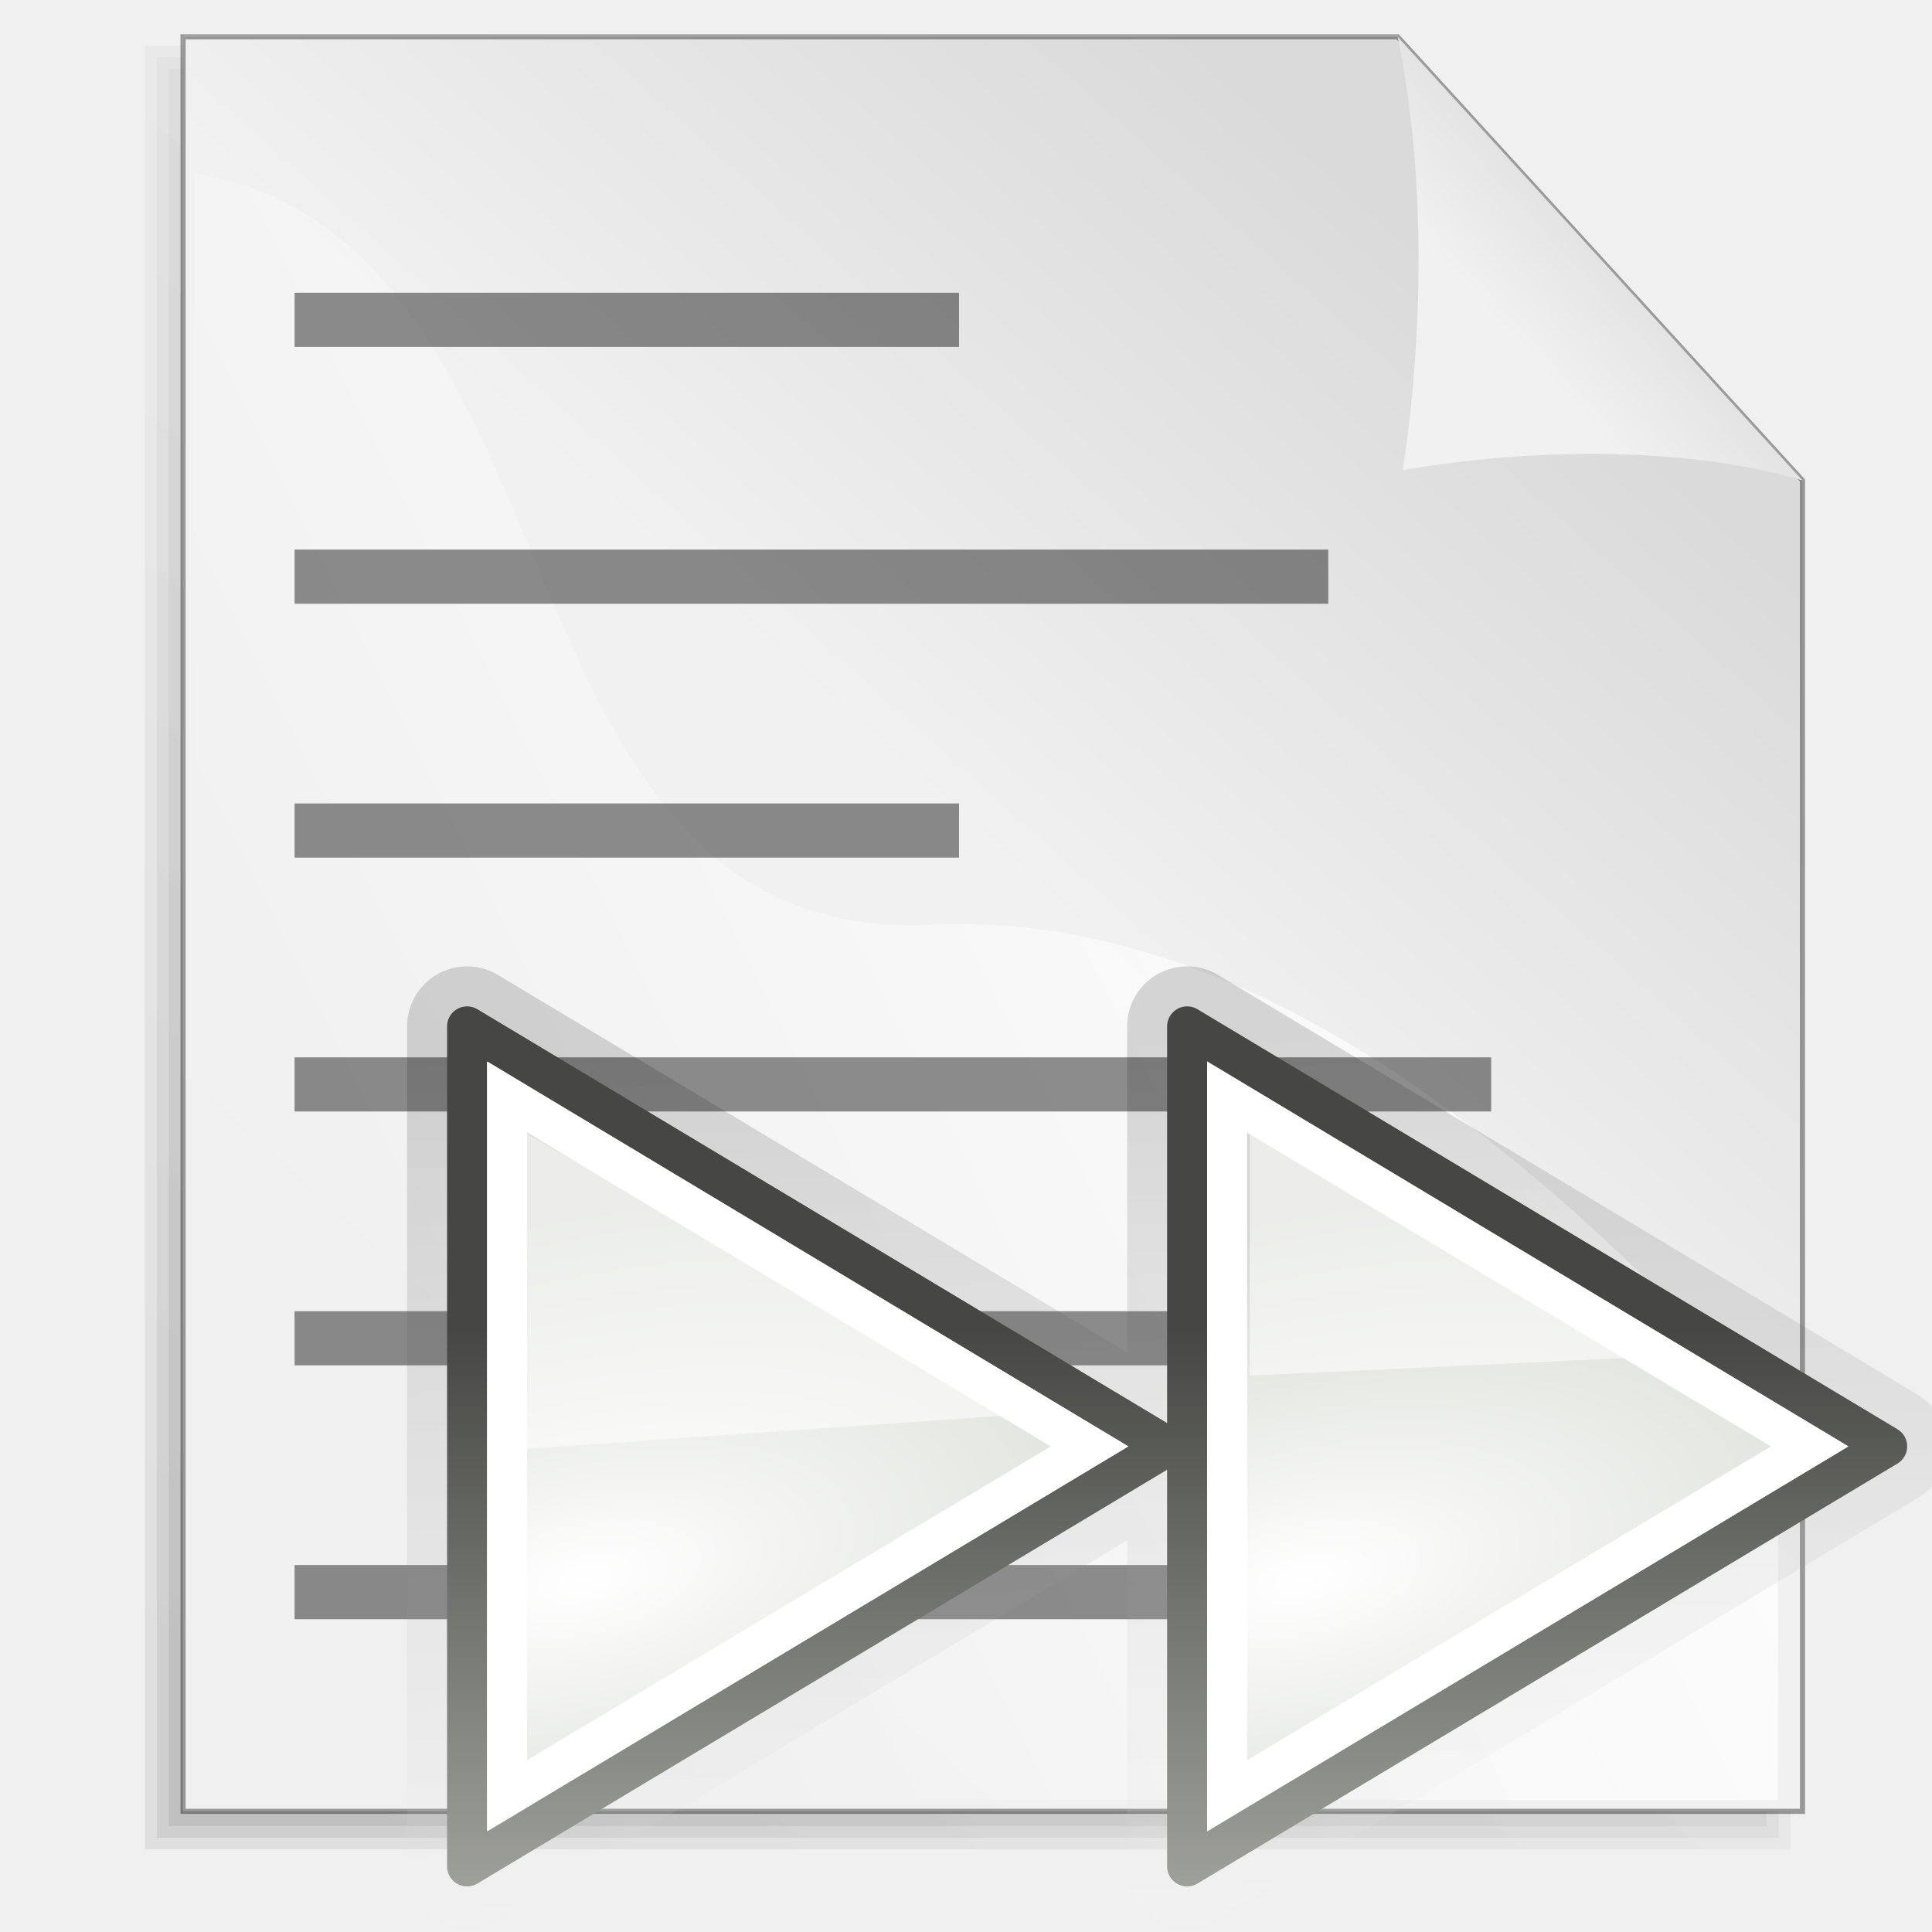
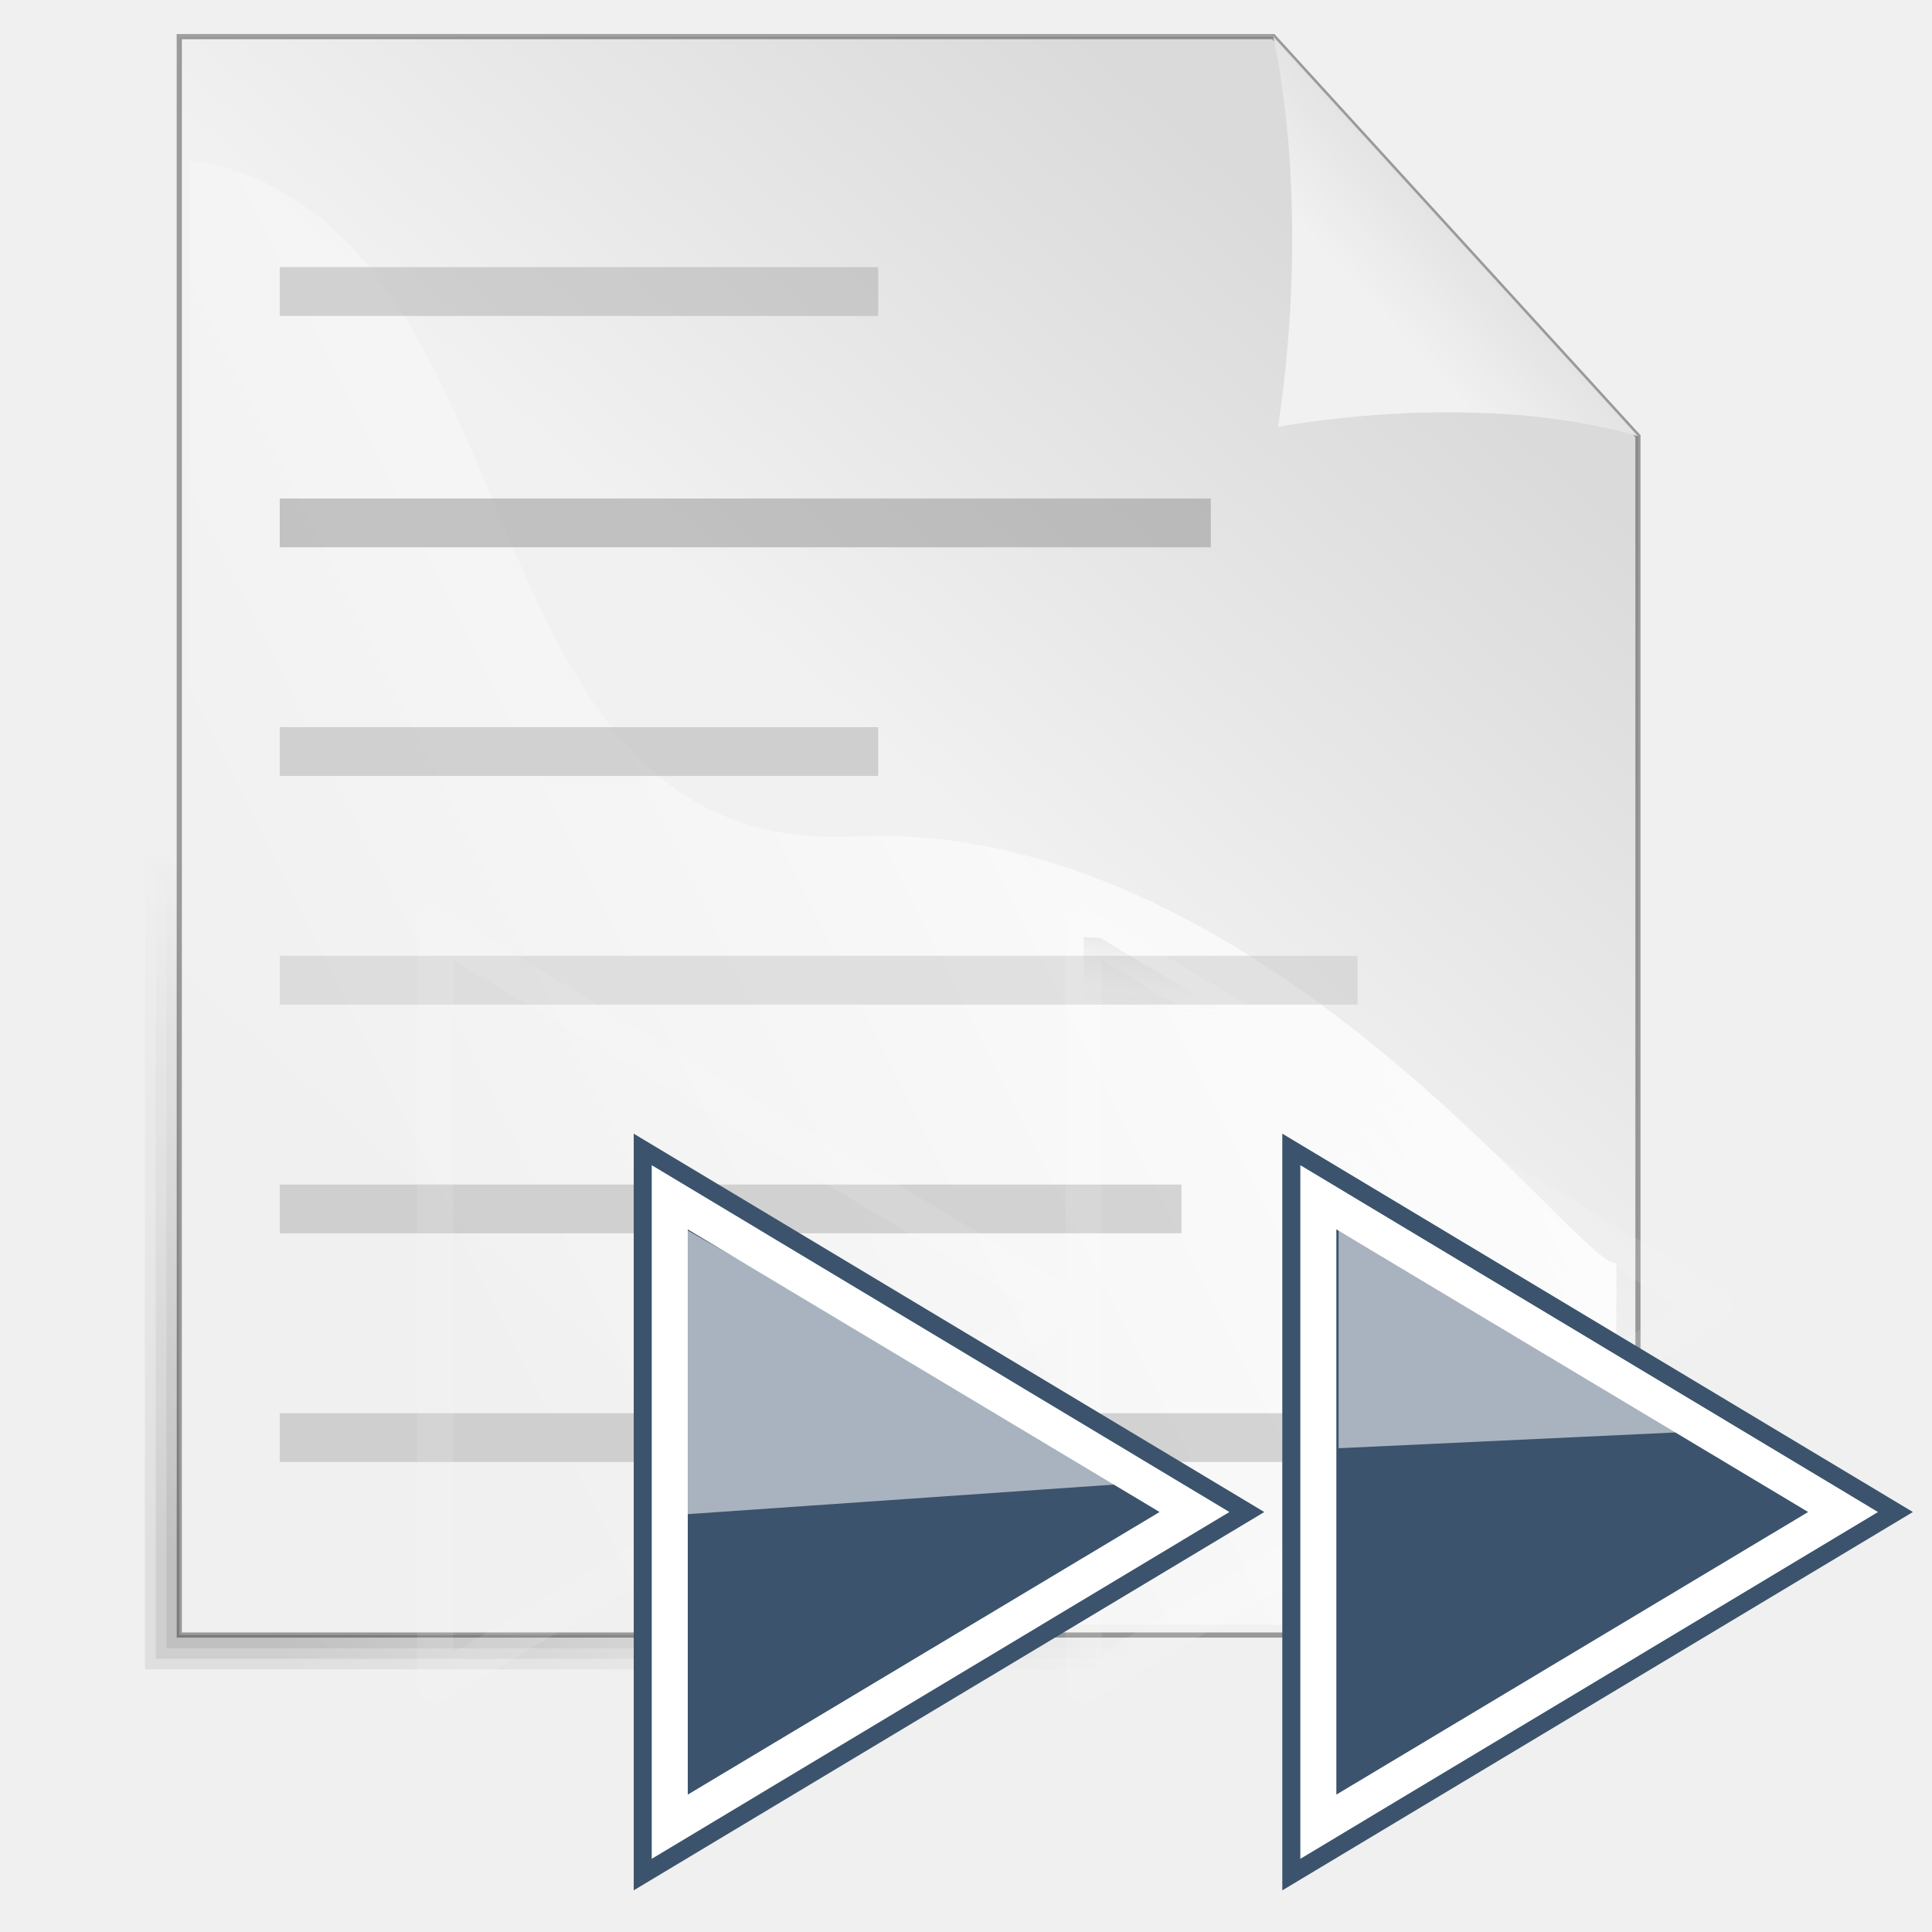
- <svg xmlns="http://www.w3.org/2000/svg" xmlns:xlink="http://www.w3.org/1999/xlink" height="160" id="svg1" width="160" version="1.1">
-   <defs id="defs3">
-     <linearGradient id="linearGradient852" x1="0.562" x2="0.635" xlink:href="#linearGradient841" y1="-1.029" y2="0.507" />
-     <linearGradient id="linearGradient844" xlink:href="#linearGradient841" />
-     <linearGradient id="linearGradient845" x1="1.383" x2="0.108" xlink:href="#linearGradient841" y1="0.49" y2="0.505" />
-     <linearGradient id="linearGradient840" x1="-0.223" x2="0.595" xlink:href="#linearGradient853" y1="0.382" y2="0.466" />
-     <linearGradient id="linearGradient849" x1="0.011" x2="1.229" xlink:href="#linearGradient846" y1="0.432" y2="0.464" />
-     <radialGradient cx="0.5" cy="0.5" fx="0.5" fy="0.149" id="radialGradient864" r="0.5" xlink:href="#linearGradient853" />
-     <linearGradient id="linearGradient841">
-       <stop id="stop842" offset="0" style="stop-color:#ffffff;stop-opacity:1;" />
-       <stop id="stop843" offset="1" style="stop-color:#ffffff;stop-opacity:0;" />
+ <svg xmlns="http://www.w3.org/2000/svg" version="1.1" id="svg1" x="0px" y="0px" width="160px" height="160px" viewBox="0 0 160 160" enable-background="new 0 0 160 160" xml:space="preserve">
+   <path id="path930" fill="#FFFFFF" d="M14.798,2.868v33.093  v33.094v33.094v33.093h30.2H75.2H105.4h30.2v-33.093V69.055V35.961L105.4,2.868H75.2H44.999H14.798z" />
+   <g id="g1552" transform="matrix(0.304171,0,0,0.297572,-38.757,-115.9496)">
+     <linearGradient id="path1505_1_" gradientUnits="userSpaceOnUse" x1="2720.564" y1="-4085.302" x2="3024.05" y2="-3682.8" gradientTransform="matrix(0.2869 0 0 -0.3155 -565.2271 -432.1069)">
+       <stop offset="0" style="stop-color:#000000;stop-opacity:0.096" />
+       <stop offset="1" style="stop-color:#000000;stop-opacity:0" />
    </linearGradient>
-     <linearGradient id="linearGradient1290">
-       <stop id="stop1291" offset="0" style="stop-color:#b2a269;stop-opacity:1;" />
-       <stop id="stop1292" offset="1" style="stop-color:#6d5b18;stop-opacity:1;" />
+     <path id="path1505" fill="url(#path1505_1_)" fill-opacity="0.75" d="   M172.716,407.868v110.128v110.128v110.128v110.13h97.969h97.969h97.971h97.967v-110.13V628.124V517.996l-97.967-110.128h-97.971   h-97.969H172.716z" />
+     <linearGradient id="path1538_1_" gradientUnits="userSpaceOnUse" x1="2709.944" y1="-4099.808" x2="3017.701" y2="-3691.64" gradientTransform="matrix(0.2871 0 0 -0.3152 -565.0842 -432.6138)">
+       <stop offset="0" style="stop-color:#000000;stop-opacity:0.096" />
+       <stop offset="1" style="stop-color:#000000;stop-opacity:0" />
    </linearGradient>
-     <linearGradient id="linearGradient860" x1="0.475" x2="0.5" xlink:href="#linearGradient1290" y1="0.811" y2="-0.743" />
-     <linearGradient id="linearGradient851" x1="0.398" x2="0.81" xlink:href="#linearGradient846" y1="0.322" y2="0.356" />
-     <linearGradient id="linearGradient858" x1="0.643" x2="0.571" xlink:href="#linearGradient846" y1="1.265" y2="0.049" />
-     <linearGradient id="linearGradient846">
-       <stop id="stop847" offset="0" style="stop-color:#e7e7e7;stop-opacity:1;" />
-       <stop id="stop848" offset="1" style="stop-color:#a5a5a5;stop-opacity:1;" />
+     <path id="path1538" fill="url(#path1538_1_)" fill-opacity="0.75" d="M169.803,406.404   c0,148.298,0,296.595,0,444.895c132.572,0,265.143,0,397.714,0c0-111.478,0-222.958,0-334.438   c-33.188-37.31-66.366-74.637-99.589-111.92c-99.377,0-198.75,0-298.126,0C169.803,405.24,169.803,406.217,169.803,406.404z" />
+     <linearGradient id="path1543_1_" gradientUnits="userSpaceOnUse" x1="2699.339" y1="-4114.284" x2="3011.381" y2="-3700.433" gradientTransform="matrix(0.2873 0 0 -0.315 -564.9439 -433.1118)">
+       <stop offset="0" style="stop-color:#000000;stop-opacity:0.096" />
+       <stop offset="1" style="stop-color:#000000;stop-opacity:0" />
    </linearGradient>
-     <linearGradient id="linearGradient850" xlink:href="#linearGradient846" />
-     <linearGradient id="linearGradient859" x1="1.465" x2="0.264" xlink:href="#linearGradient853" y1="-1.149" y2="1.291" />
-     <linearGradient id="linearGradient853">
-       <stop id="stop854" offset="0" style="stop-color:#000000;stop-opacity:0.298;" />
-       <stop id="stop855" offset="1" style="stop-color:#000000;stop-opacity:0;" />
-     </linearGradient>
-     <radialGradient cx="0.5" cy="0.5" fx="0.507" fy="0.299" id="radialGradient861" r="0.5" xlink:href="#linearGradient853" />
-     <linearGradient id="linearGradient1507">
-       <stop id="stop1508" offset="0" style="stop-color:#000000;stop-opacity:0.096;" />
-       <stop id="stop1510" offset="1" style="stop-color:#000000;stop-opacity:0;" />
-     </linearGradient>
-     <linearGradient id="linearGradient1501">
-       <stop id="stop1502" offset="0" style="stop-color:#ffffff;stop-opacity:1;" />
-       <stop id="stop1504" offset="1" style="stop-color:#ffffff;stop-opacity:0;" />
-     </linearGradient>
-     <linearGradient id="linearGradient1492">
-       <stop id="stop1493" offset="0" style="stop-color:#dadada;stop-opacity:1;" />
-       <stop id="stop1496" offset="0.349" style="stop-color:#f1f1f1;stop-opacity:1;" />
-       <stop id="stop1494" offset="1" style="stop-color:#f0f0f0;stop-opacity:1;" />
-     </linearGradient>
-     <linearGradient id="linearGradient1495" x1="728.966" x2="351.706" xlink:href="#linearGradient1492" y1="230.074" y2="689.86" gradientTransform="matrix(0.2834641,0,0,0.3105309,-73.24902,-37.5198)" gradientUnits="userSpaceOnUse" />
-     <linearGradient id="linearGradient1497" x1="741.639" x2="622.333" xlink:href="#linearGradient1492" y1="169.444" y2="287.738" gradientTransform="matrix(0.2834248,0,0,0.310574,-73.24902,-37.5198)" gradientUnits="userSpaceOnUse" />
-     <linearGradient id="linearGradient1499" x1="687.964" x2="330.88" xlink:href="#linearGradient1501" y1="236.128" y2="418.536" gradientTransform="matrix(0.2934281,0,0,0.2999861,-73.24902,-37.5198)" gradientUnits="userSpaceOnUse" />
-     <linearGradient id="linearGradient1506" x1="201.39" x2="547.808" xlink:href="#linearGradient1507" y1="843.208" y2="383.765" gradientTransform="scale(0.9446888,1.05855)" gradientUnits="userSpaceOnUse" />
-     <linearGradient id="linearGradient1556" x1="0.311" x2="0.622" xlink:href="#linearGradient1507" y1="-0.562" y2="0.797" />
-     <radialGradient cx="0.5" cy="0.893" fx="0.541" fy="3.52" id="radialGradient856" r="0.546" xlink:href="#linearGradient841" />
-     <linearGradient id="linearGradient1944" xlink:href="#linearGradient841" />
-     <linearGradient xlink:href="#linearGradient1507" id="linearGradient3037" x1="207.869" y1="836.031" x2="544.787" y2="389.188" gradientTransform="scale(0.9431813,1.060242)" gradientUnits="userSpaceOnUse" />
-     <linearGradient xlink:href="#linearGradient1507" id="linearGradient3039" x1="204.633" y1="839.617" x2="546.296" y2="386.482" gradientTransform="scale(0.9439418,1.059387)" gradientUnits="userSpaceOnUse" />
-     <linearGradient xlink:href="#linearGradient1507" id="linearGradient3041" x1="201.39" y1="843.208" x2="547.808" y2="383.765" gradientTransform="scale(0.9446888,1.05855)" gradientUnits="userSpaceOnUse" />
-     <linearGradient xlink:href="#linearGradient2316" id="linearGradient2322" x1="24.476" y1="13.659" x2="23.75" y2="36" gradientUnits="userSpaceOnUse" gradientTransform="matrix(-1,0,0,1,48.00034,0)" />
-     <linearGradient id="linearGradient2316">
-       <stop style="stop-color:#000000;stop-opacity:1;" offset="0" id="stop2318" />
-       <stop style="stop-color:#ffffff;stop-opacity:0.66;" offset="1" id="stop2320" />
-     </linearGradient>
-     <radialGradient xlink:href="#linearGradient2679" id="radialGradient1439" gradientUnits="userSpaceOnUse" gradientTransform="matrix(-0.222659,-0.996273,-2.129992,0.476041,356.9463,20.8517)" cx="64.227" cy="147.994" fx="64.227" fy="147.994" r="8.75" />
-     <linearGradient id="linearGradient2679">
-       <stop id="stop2681" offset="0" style="stop-color:#ffffff;stop-opacity:1" />
-       <stop id="stop2683" offset="1" style="stop-color:#d3d7cf" />
-     </linearGradient>
-     <radialGradient xlink:href="#linearGradient2679" id="radialGradient1436" gradientUnits="userSpaceOnUse" gradientTransform="matrix(-0.222659,-0.996273,-2.129992,0.476041,338.9463,20.8517)" cx="64.227" cy="147.994" fx="64.227" fy="147.994" r="8.75" />
-     <linearGradient xlink:href="#linearGradient2584" id="linearGradient1426" gradientUnits="userSpaceOnUse" gradientTransform="matrix(-1,0,0,1,92.99085,-97.26213)" x1="49.43" y1="112.95" x2="49.667" y2="115.137" />
-     <linearGradient id="linearGradient2584">
-       <stop style="stop-color:#000000;stop-opacity:1;" offset="0" id="stop2586" />
-       <stop style="stop-color:#ffffff;stop-opacity:0;" offset="1" id="stop2588" />
-     </linearGradient>
-     <linearGradient xlink:href="#linearGradient5075" id="linearGradient1401" gradientUnits="userSpaceOnUse" gradientTransform="matrix(-1,0,0,1,95.99994,-121)" x1="53.5" y1="158.414" x2="53.5" y2="142.053" />
-     <linearGradient id="linearGradient5075">
-       <stop style="stop-color:#adb0a8;stop-opacity:1;" offset="0" id="stop5077" />
-       <stop style="stop-color:#464744;stop-opacity:1" offset="1" id="stop5079" />
-     </linearGradient>
-   </defs>
-   <path d="m 15.106,2.868 0,36.739 0,36.739 0,36.739 0,36.739 33.528,0 33.528,0 33.528,0 33.528,0 0,-36.739 0,-36.739 0,-36.739 -33.528,-36.739 -33.528,0 -33.528,0 -33.528,0 z" id="path930" style="fill:#ffffff;fill-rule:evenodd;stroke-width:0.426;stroke-opacity:0.365" />
-   <g id="g1552" style="fill:url(#linearGradient1506)" transform="matrix(0.304171,0,0,0.297572,-38.757,-115.9496)">
-     <path d="m 173.36,408.813 0,122.261 0,122.261 0,122.261 0,122.261 108.762,0 108.762,0 108.762,0 108.762,0 0,-122.261 0,-122.261 0,-122.261 -108.762,-122.261 -108.762,0 -108.762,0 -108.762,0 z" id="path1505" style="fill:url(#linearGradient3037);fill-opacity:0.75;fill-rule:evenodd;stroke-width:0.954pt" />
-     <path d="m 170.125,407.188 c 0,164.635 0,329.271 0,493.906 147.177,0 294.354,0 441.531,0 0,-123.76 0,-247.521 0,-371.281 -36.847,-41.423 -73.68,-82.859 -110.562,-124.25 -110.323,0 -220.646,0 -330.969,0 0,0.333 0,1.417 0,1.625 z" id="path1538" style="fill:url(#linearGradient3039);fill-opacity:0.75;fill-rule:evenodd;stroke-width:0.954pt" />
-     <path d="m 166.875,403.938 c 0,166.802 0,333.604 0,500.406 149.344,0 298.688,0 448.031,0 0,-125.26 0,-250.521 0,-375.781 -37.451,-42.09 -74.889,-84.192 -112.375,-126.25 -111.885,0 -223.771,0 -335.656,0 0,0.333 0,1.417 0,1.625 z" id="path1543" style="fill:url(#linearGradient3041);fill-opacity:0.75;fill-rule:evenodd;stroke-width:0.954pt" />
+     <path id="path1543" fill="url(#path1543_1_)" fill-opacity="0.75" d="M166.875,403.477   c0,150.249,0,300.5,0,450.749c134.524,0,269.047,0,403.57,0c0-112.831,0-225.661,0-338.492   c-33.73-37.914-67.457-75.837-101.223-113.721c-100.783,0-201.564,0-302.347,0C166.875,402.313,166.875,403.288,166.875,403.477z" />
  </g>
-   <path d="m 15.161,3.05 0,36.739 0,36.739 0,36.739 0,36.739 33.528,0 33.528,0 33.528,0 33.528,0 0,-36.739 0,-36.739 0,-36.739 -33.528,-36.739 -33.528,0 -33.528,0 -33.528,0 z" id="rect900" style="fill:url(#linearGradient1495);fill-opacity:1;fill-rule:evenodd;stroke:#000000;stroke-width:0.426;stroke-opacity:0.365" />
-   <path d="m 16.145,14.374 -0.604,134.696 131.675,0 0.075,-33.296 C 144.348,116.905 114.6,74.775 77.151,76.587 39.668,78.401 49.366,19.81 16.145,14.374 z" id="path1500" style="fill:url(#linearGradient1499);fill-opacity:1;fill-rule:evenodd;stroke-width:1pt" />
-   <rect height="4.485" id="rect1535" style="fill-opacity:0.434;fill-rule:evenodd;stroke-width:1pt" transform="scale(1,-1)" width="106.29" x="24.396" y="-134.097" />
-   <rect height="4.485" id="rect1536" style="fill-opacity:0.434;fill-rule:evenodd;stroke-width:1pt" transform="scale(1,-1)" width="82.906" x="24.396" y="-113.073" />
-   <rect height="4.485" id="rect1537" style="fill-opacity:0.434;fill-rule:evenodd;stroke-width:1pt" transform="scale(1,-1)" width="99.095" x="24.396" y="-92.049" />
-   <rect height="4.485" id="rect1538" style="fill-opacity:0.434;fill-rule:evenodd;stroke-width:1pt" transform="scale(1,-1)" width="55.026" x="24.396" y="-71.024" />
-   <rect height="4.485" id="rect1539" style="fill-opacity:0.434;fill-rule:evenodd;stroke-width:1pt" transform="scale(1,-1)" width="85.604" x="24.396" y="-50" />
-   <path d="m 149.272,39.789 c -10.108,-2.993 -23.206,-2.568 -33.101,-0.863 1.708,-10.962 1.922,-24.701 -0.427,-35.877 l 33.528,36.739 z" id="path906" style="fill:url(#linearGradient1497);fill-opacity:1;fill-rule:evenodd;stroke-width:0.954pt" />
-   <rect height="4.485" id="rect1541" style="fill-opacity:0.434;fill-rule:evenodd;stroke-width:1pt" transform="scale(1,-1)" width="55.026" x="24.396" y="-28.729" />
-   <g transform="matrix(3.312833,0,0,3.312833,17.1483,40.27676)" style="display:inline" id="g3035">
-     <path style="opacity:0.15;color:#000000;fill:none;stroke:url(#linearGradient2322);stroke-width:3;stroke-linecap:square;stroke-linejoin:round;stroke-miterlimit:4;stroke-opacity:1;stroke-dasharray:none;stroke-dashoffset:0;marker:none;visibility:visible;display:inline;overflow:visible" d="m 24.5,13.5 17.5,10.5 -17.5,10.5 0,-21 z M 6.5,13.5 24,24 6.5,34.5 l 0,-21 z" id="path1441" />
-     <path style="color:#000000;fill:url(#radialGradient1439);fill-opacity:1;fill-rule:evenodd;stroke:none;stroke-width:1;marker:none;visibility:visible;display:inline;overflow:visible" d="m 24.5,13.5 17.5,10.5 -17.5,10.5 0,-21 z" id="path5515" />
-     <path id="use5517" d="M 6.5,13.5 24,24 6.5,34.5 l 0,-21 z" style="color:#000000;fill:url(#radialGradient1436);fill-opacity:1;fill-rule:evenodd;stroke:none;stroke-width:1;marker:none;visibility:visible;display:inline;overflow:visible" />
-     <path id="path2915" d="m 6.5,13.5 1.188,0.719 -1.188,-0.125 0,-0.594 z m 18,0.25 0.469,0.031 3.969,2.375 -4.438,-0.406 0,-2 z" style="opacity:0.07;color:#000000;fill:url(#linearGradient1426);fill-opacity:1;fill-rule:evenodd;stroke:none;stroke-width:1;marker:none;visibility:visible;display:inline;overflow:visible" />
-     <path id="path5521" d="m 24.5,13.5 17.5,10.5 -17.5,10.5 0,-21 z M 6.5,13.5 24,24 6.5,34.5 l 0,-21 z" style="color:#000000;fill:none;stroke:url(#linearGradient1401);stroke-width:1;stroke-linecap:square;stroke-linejoin:round;stroke-miterlimit:4;stroke-opacity:1;stroke-dasharray:none;stroke-dashoffset:0;marker:none;visibility:visible;display:inline;overflow:visible" />
-     <path id="path5525" d="m 25,14.375 16.031,9.625 -16.031,9.625 0,-19.25 z m -18,0 L 23.031,24 7,33.625 l 0,-19.25 z m 19,1.781 0,15.688 L 39.094,24 26,16.156 z m -18,0 0,15.688 L 21.094,24 8,16.156 z" style="color:#000000;fill:#ffffff;fill-opacity:1;fill-rule:evenodd;stroke:none;stroke-width:3;marker:none;visibility:visible;display:inline;overflow:visible" />
-     <path id="path3197" d="m 35.588,21.784 -9.525,-5.597 0,6.043 9.525,-0.446 z" style="opacity:0.561;color:#000000;fill:#ffffff;fill-opacity:1;fill-rule:evenodd;stroke:none;stroke-width:3;marker:none;visibility:visible;display:inline;overflow:visible" />
-     <path style="opacity:0.561;color:#000000;fill:#ffffff;fill-opacity:1;fill-rule:evenodd;stroke:none;stroke-width:3;marker:none;visibility:visible;display:inline;overflow:visible" d="M 20.279,23.207 8,16.188 l 0,7.871 12.278,-0.852 z" id="path4072" />
+   <linearGradient id="rect900_1_" gradientUnits="userSpaceOnUse" x1="1219.906" y1="-729.634" x2="880.083" y2="-1143.793" gradientTransform="matrix(0.2835 0 0 -0.3105 -234.8276 -205.0511)">
+     <stop offset="0" style="stop-color:#DADADA" />
+     <stop offset="0.349" style="stop-color:#F1F1F1" />
+     <stop offset="1" style="stop-color:#F0F0F0" />
+   </linearGradient>
+   <path id="rect900" fill="url(#rect900_1_)" stroke="#000000" stroke-width="0.426" stroke-opacity="0.365" d="  M14.848,3.032v33.093v33.094v33.094v33.093h30.2h30.201h30.2h30.2v-33.093V69.219V36.125l-30.2-33.093h-30.2H45.048H14.848z" />
+   <linearGradient id="path1500_1_" gradientUnits="userSpaceOnUse" x1="1220.594" y1="-858.17" x2="898.944" y2="-1022.478" gradientTransform="matrix(0.2934 0 0 -0.3 -232.581 -210.0764)">
+     <stop offset="0" style="stop-color:#FFFFFF" />
+     <stop offset="1" style="stop-color:#FFFFFF;stop-opacity:0" />
+   </linearGradient>
+   <path id="path1500" fill="url(#path1500_1_)" d="M15.734,13.232  l-0.544,121.33h118.608l0.068-29.992c-2.652,1.02-29.449-36.93-63.181-35.297C36.922,70.905,45.658,18.128,15.734,13.232z" />
+   <rect id="rect1535" x="23.166" y="117.034" fill="#A3A4A3" fill-opacity="0.434" width="95.742" height="4.041" />
+   <rect id="rect1536" x="23.166" y="98.097" fill="#A3A4A3" fill-opacity="0.434" width="74.679" height="4.04" />
+   <rect id="rect1537" x="23.166" y="79.158" fill="#C2C2C2" fill-opacity="0.434" width="89.261" height="4.042" />
+   <rect id="rect1538" x="23.166" y="60.221" fill="#A3A4A3" fill-opacity="0.434" width="49.565" height="4.04" />
+   <rect id="rect1539" x="23.166" y="41.283" fill="#858585" fill-opacity="0.434" width="77.109" height="4.04" />
+   <linearGradient id="path906_1_" gradientUnits="userSpaceOnUse" x1="1270.174" y1="-707.075" x2="1162.712" y2="-813.625" gradientTransform="matrix(0.2834 0 0 -0.3106 -234.8365 -205.0313)">
+     <stop offset="0" style="stop-color:#DADADA" />
+     <stop offset="0.349" style="stop-color:#F1F1F1" />
+     <stop offset="1" style="stop-color:#F0F0F0" />
+   </linearGradient>
+   <path id="path906" fill="url(#path906_1_)" d="M135.649,36.125  c-9.104-2.695-20.902-2.313-29.814-0.776c1.538-9.875,1.73-22.25-0.386-32.317L135.649,36.125L135.649,36.125z" />
+   <rect id="rect1541" x="23.166" y="22.123" fill="#A3A4A3" fill-opacity="0.434" width="49.565" height="4.04" />
+   <linearGradient id="path1441_1_" gradientUnits="userSpaceOnUse" x1="-201.024" y1="462.842" x2="-201.75" y2="440.5">
+     <stop offset="0" style="stop-color:#000000" />
+     <stop offset="1" style="stop-color:#FFFFFF;stop-opacity:0.66" />
+   </linearGradient>
+   <path id="path1441" opacity="0.15" fill="none" stroke="url(#path1441_1_)" stroke-width="3" stroke-linecap="square" stroke-linejoin="round" enable-background="new    " d="  M89.747,76.85l52.222,31.333l-52.222,31.333V76.85z M36.034,76.85l52.222,31.333l-52.222,31.333V76.85z" />
+   <linearGradient id="path2915_1_" gradientUnits="userSpaceOnUse" x1="-216.572" y1="273.492" x2="-216.359" y2="271.522" gradientTransform="matrix(-3.3128 0 0 -3.3128 -647.3329 981.1292)">
+     <stop offset="0" style="stop-color:#000000" />
+     <stop offset="1" style="stop-color:#FFFFFF;stop-opacity:0" />
+   </linearGradient>
+   <path id="path2915" opacity="0.07" fill="url(#path2915_1_)" enable-background="new    " d="  M36.034,76.85l3.543,2.145l-3.543-0.373V76.85z M89.747,77.596l1.399,0.093l11.844,7.087l-13.243-1.212V77.596z" />
+   <g>
+     <path id="path5515" fill="#3B536D" d="   M106.195,93.885l52.222,31.334l-52.222,31.332V93.885z" />
+     <path id="use5517" fill="#3B536D" d="   M52.482,93.885l52.221,31.334l-52.221,31.332V93.885z" />
+     <path id="path5525" fill="#FFFFFF" d="   M107.688,96.496l47.839,28.723l-47.839,28.722V96.496z M53.974,96.496l47.839,28.723L53.974,153.94V96.496z M110.671,101.811   v46.812l39.073-23.405L110.671,101.811z M56.958,101.811v46.812l39.074-23.405L56.958,101.811z" />
+     <path id="path3197" opacity="0.561" fill="#FFFFFF" enable-background="new    " d="   M139.282,118.605l-28.423-16.7v18.031L139.282,118.605z" />
+     <path id="path4072" opacity="0.561" fill="#FFFFFF" enable-background="new    " d="   M93.599,122.853l-36.639-20.947v23.488L93.599,122.853z" />
  </g>
</svg>
